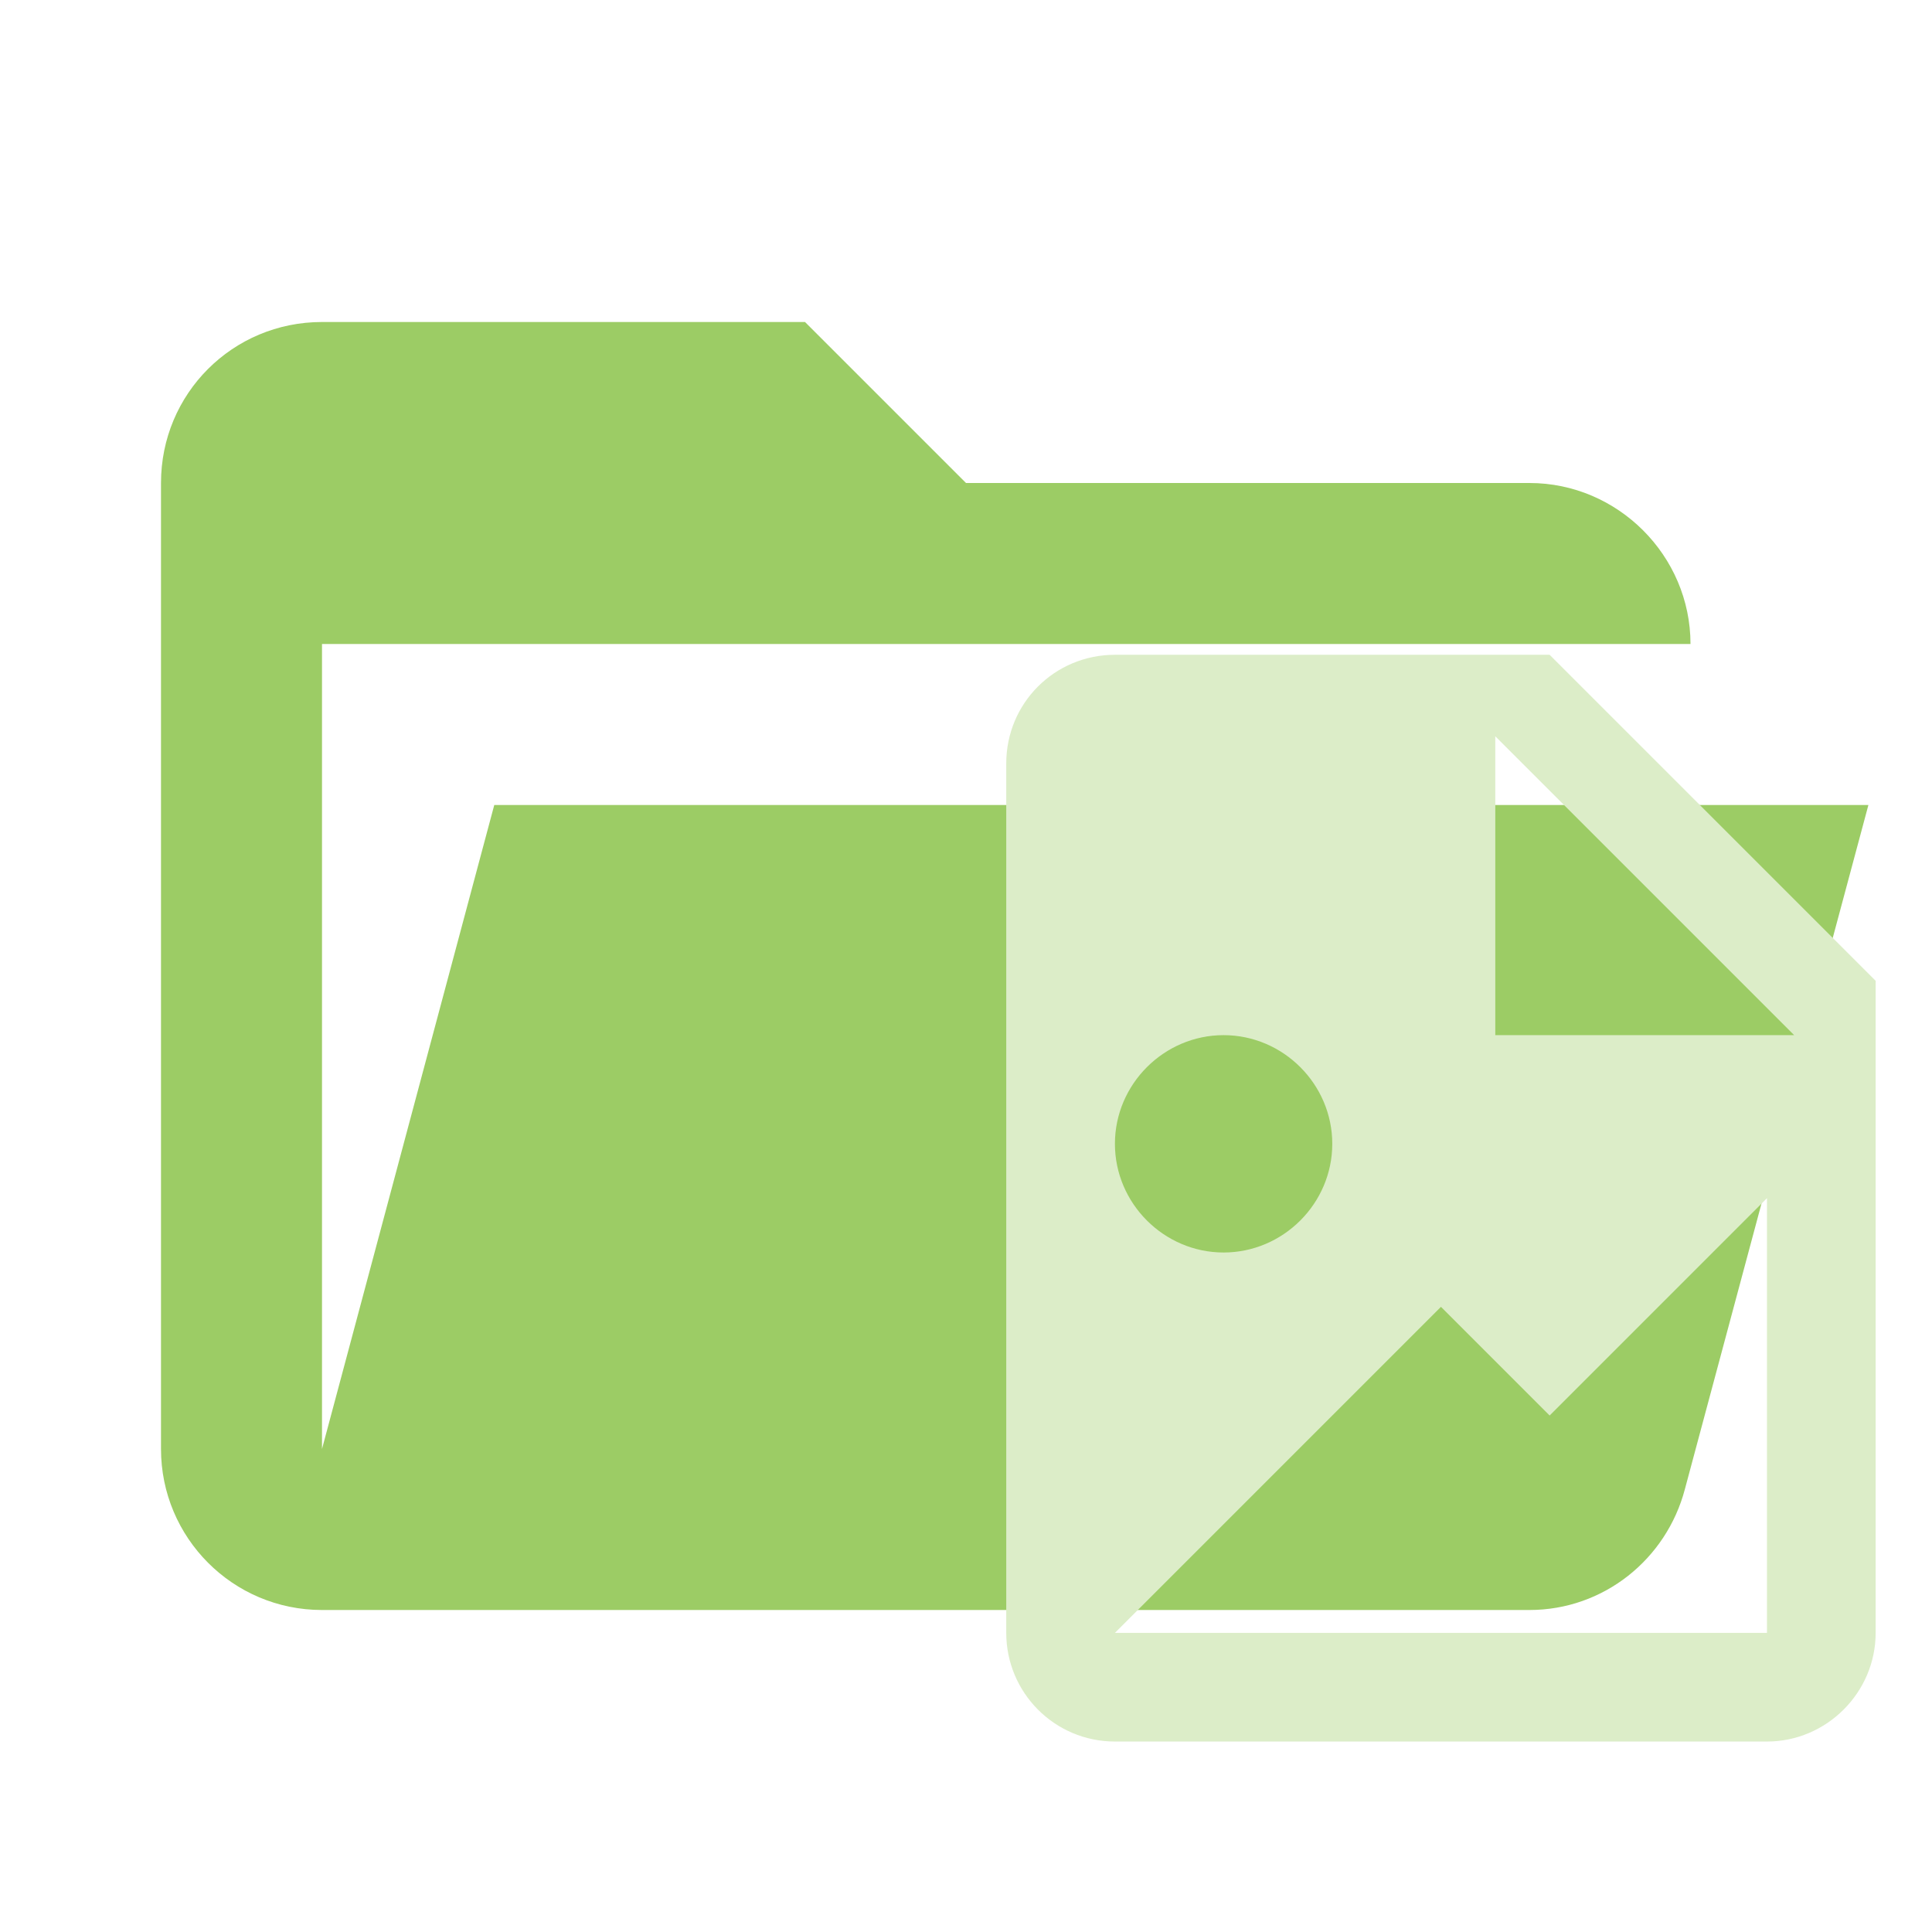
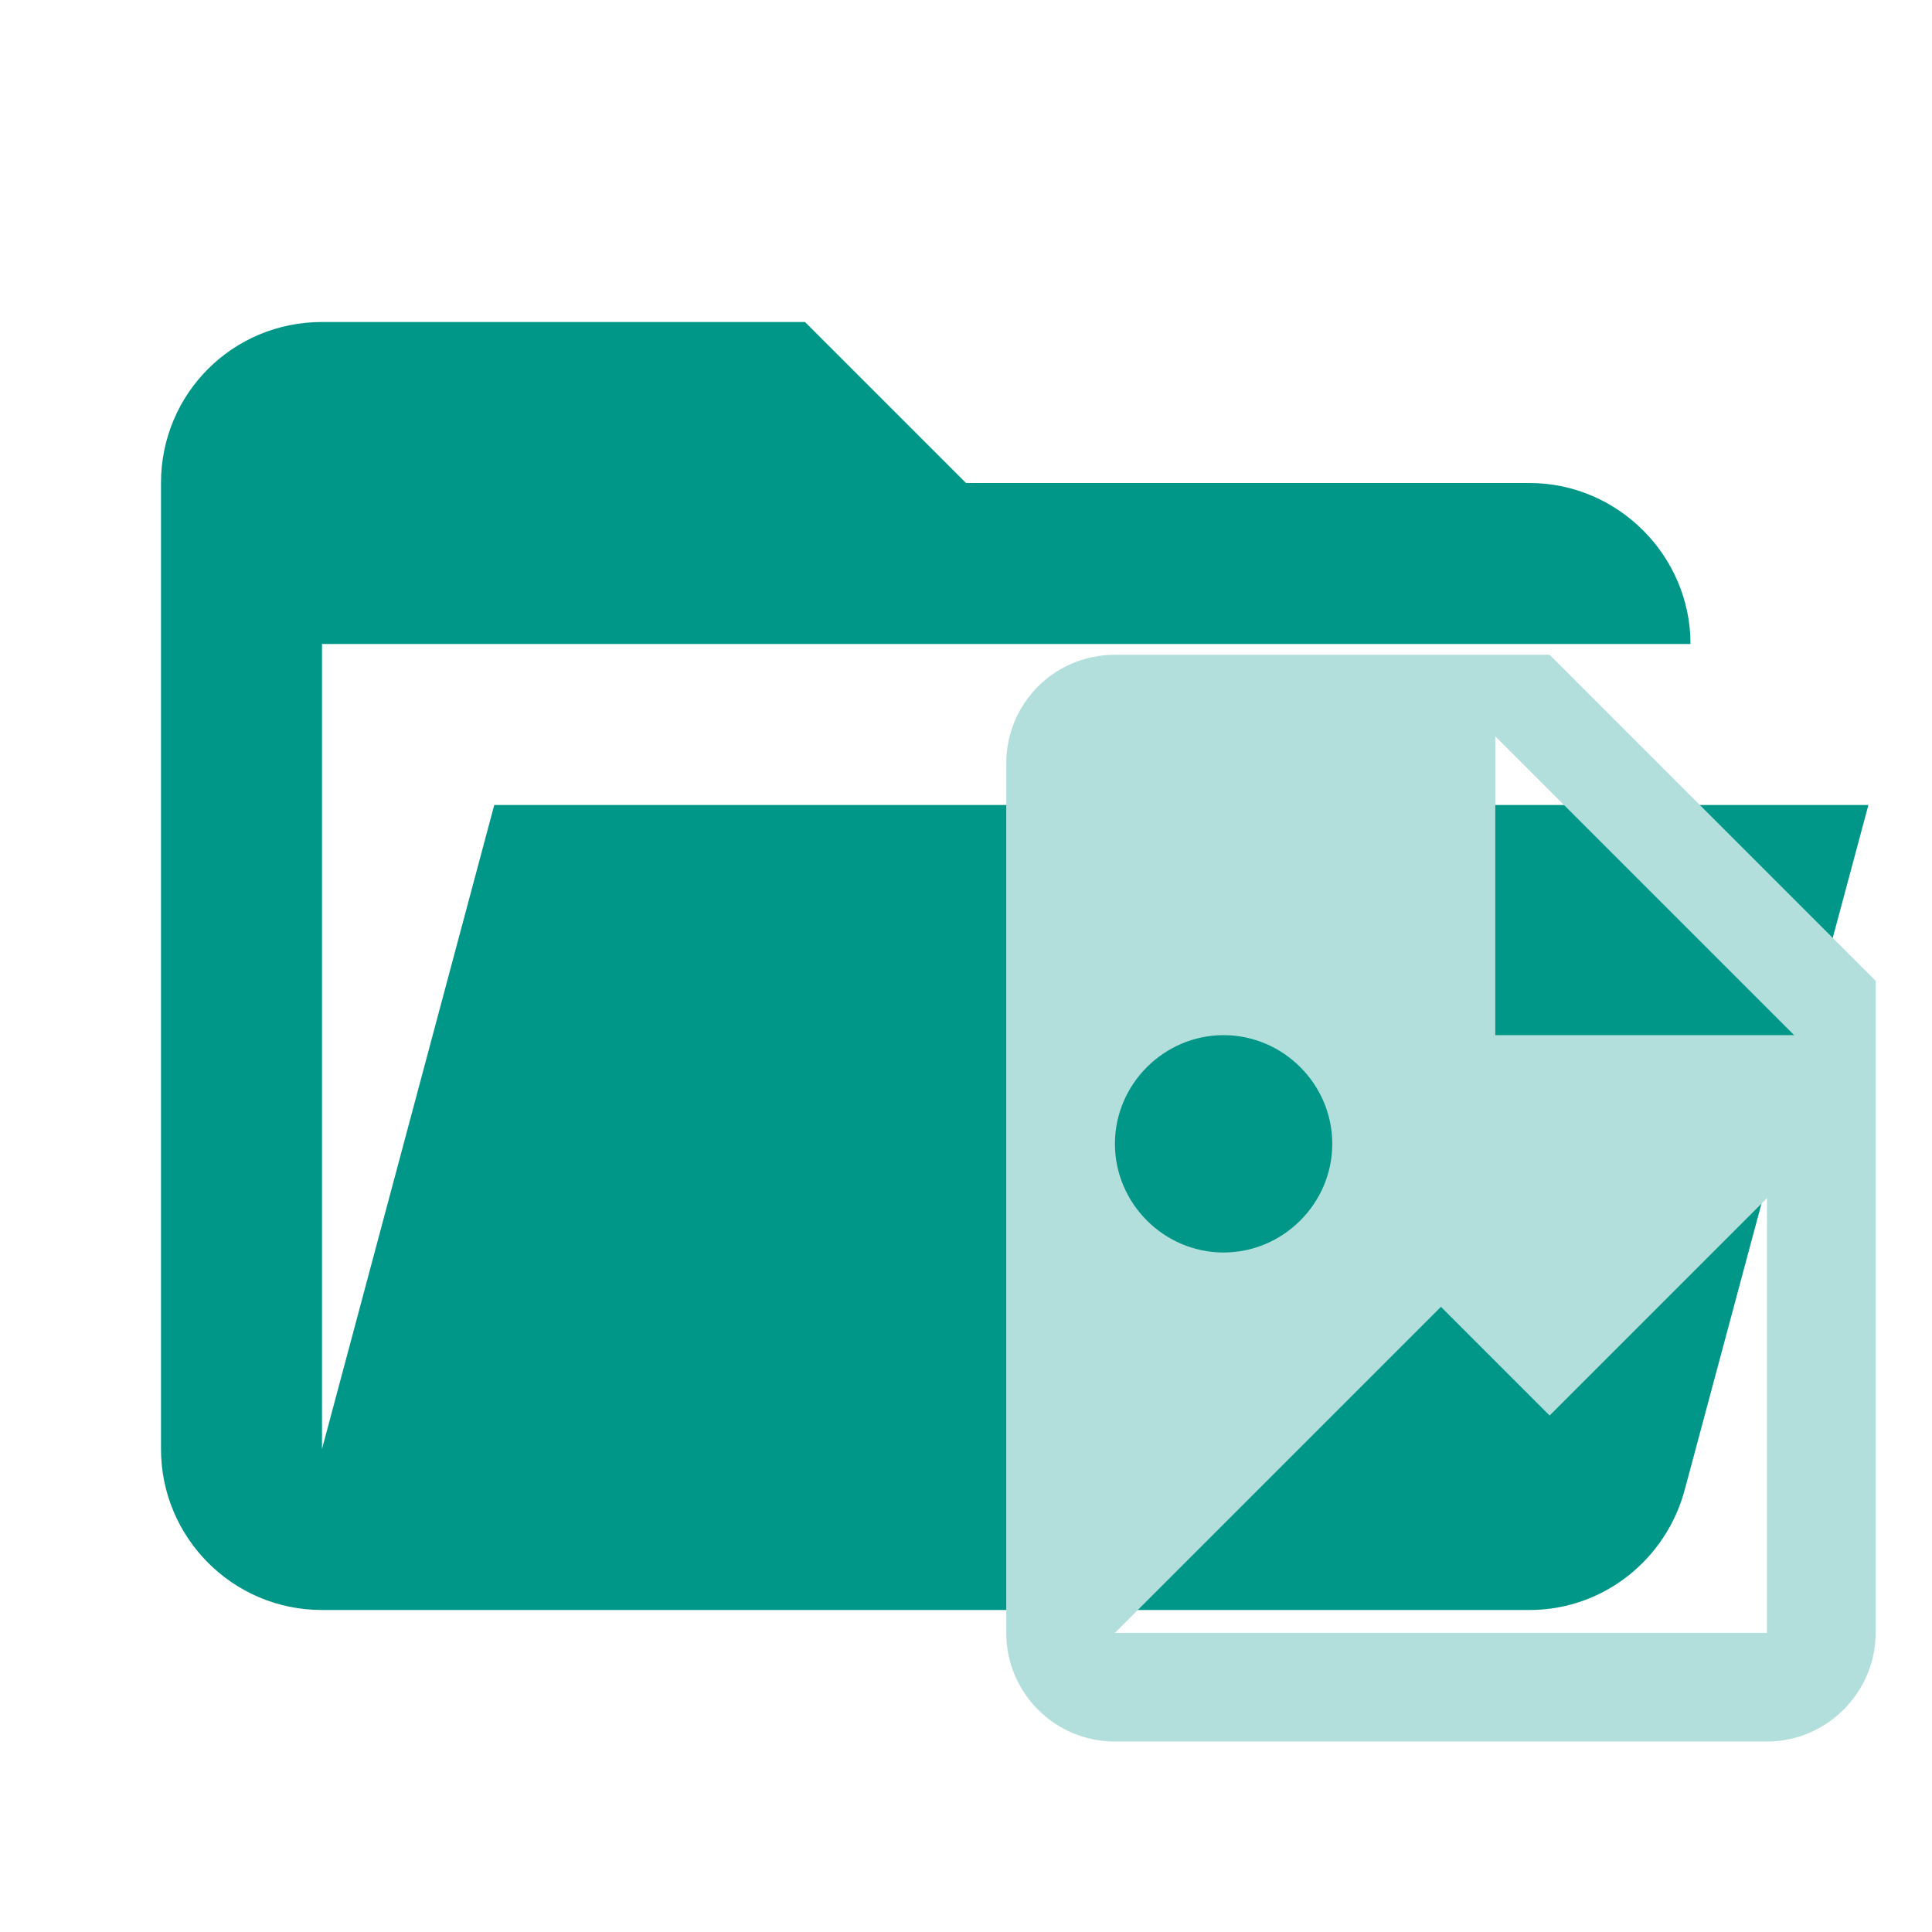
<svg xmlns="http://www.w3.org/2000/svg" clip-rule="evenodd" fill-rule="evenodd" stroke-linejoin="round" stroke-miterlimit="1.414" version="1.1" viewBox="0 0 24 24" xml:space="preserve">
-   <path d="m19 20h-15c-1.11 0-2-0.9-2-2v-12c0-1.11 0.89-2 2-2h6l2 2h7c1.097 0 2 0.903 2 2h-17v10l2.14-8h17.07l-2.28 8.5c-0.23 0.87-1.01 1.5-1.93 1.5z" fill="#9ccc65" fill-rule="nonzero" />
-   <g transform="matrix(.675 0 0 .675 9.8 6.784)" fill="#dcedc8">
-     <path d="m13 9h5.5l-5.5-5.5v5.5m-7-7h8l6 6v12c0 1.097-0.903 2-2 2h-12c-1.11 0-2-0.9-2-2v-16c0-1.11 0.89-2 2-2m0 18h12v-8l-4 4-2-2-6 6m2-11c-1.097 0-2 0.903-2 2s0.903 2 2 2 2-0.903 2-2-0.903-2-2-2z" fill="#dcedc8" fill-rule="nonzero" />
+   <path d="m19 20h-15c-1.11 0-2-0.9-2-2v-12c0-1.11 0.89-2 2-2h6l2 2h7c1.097 0 2 0.903 2 2h-17v10l2.14-8h17.07l-2.28 8.5c-0.23 0.87-1.01 1.5-1.93 1.5z" fill="#009688" fill-rule="nonzero" />
+   <g transform="matrix(.675 0 0 .675 9.8 6.784)" fill="#b2dfdb">
+     <path d="m13 9h5.5l-5.5-5.5v5.5m-7-7h8l6 6v12c0 1.097-0.903 2-2 2h-12c-1.11 0-2-0.9-2-2v-16c0-1.11 0.89-2 2-2m0 18h12v-8l-4 4-2-2-6 6m2-11c-1.097 0-2 0.903-2 2s0.903 2 2 2 2-0.903 2-2-0.903-2-2-2z" fill="#b2dfdb" fill-rule="nonzero" />
  </g>
</svg>
